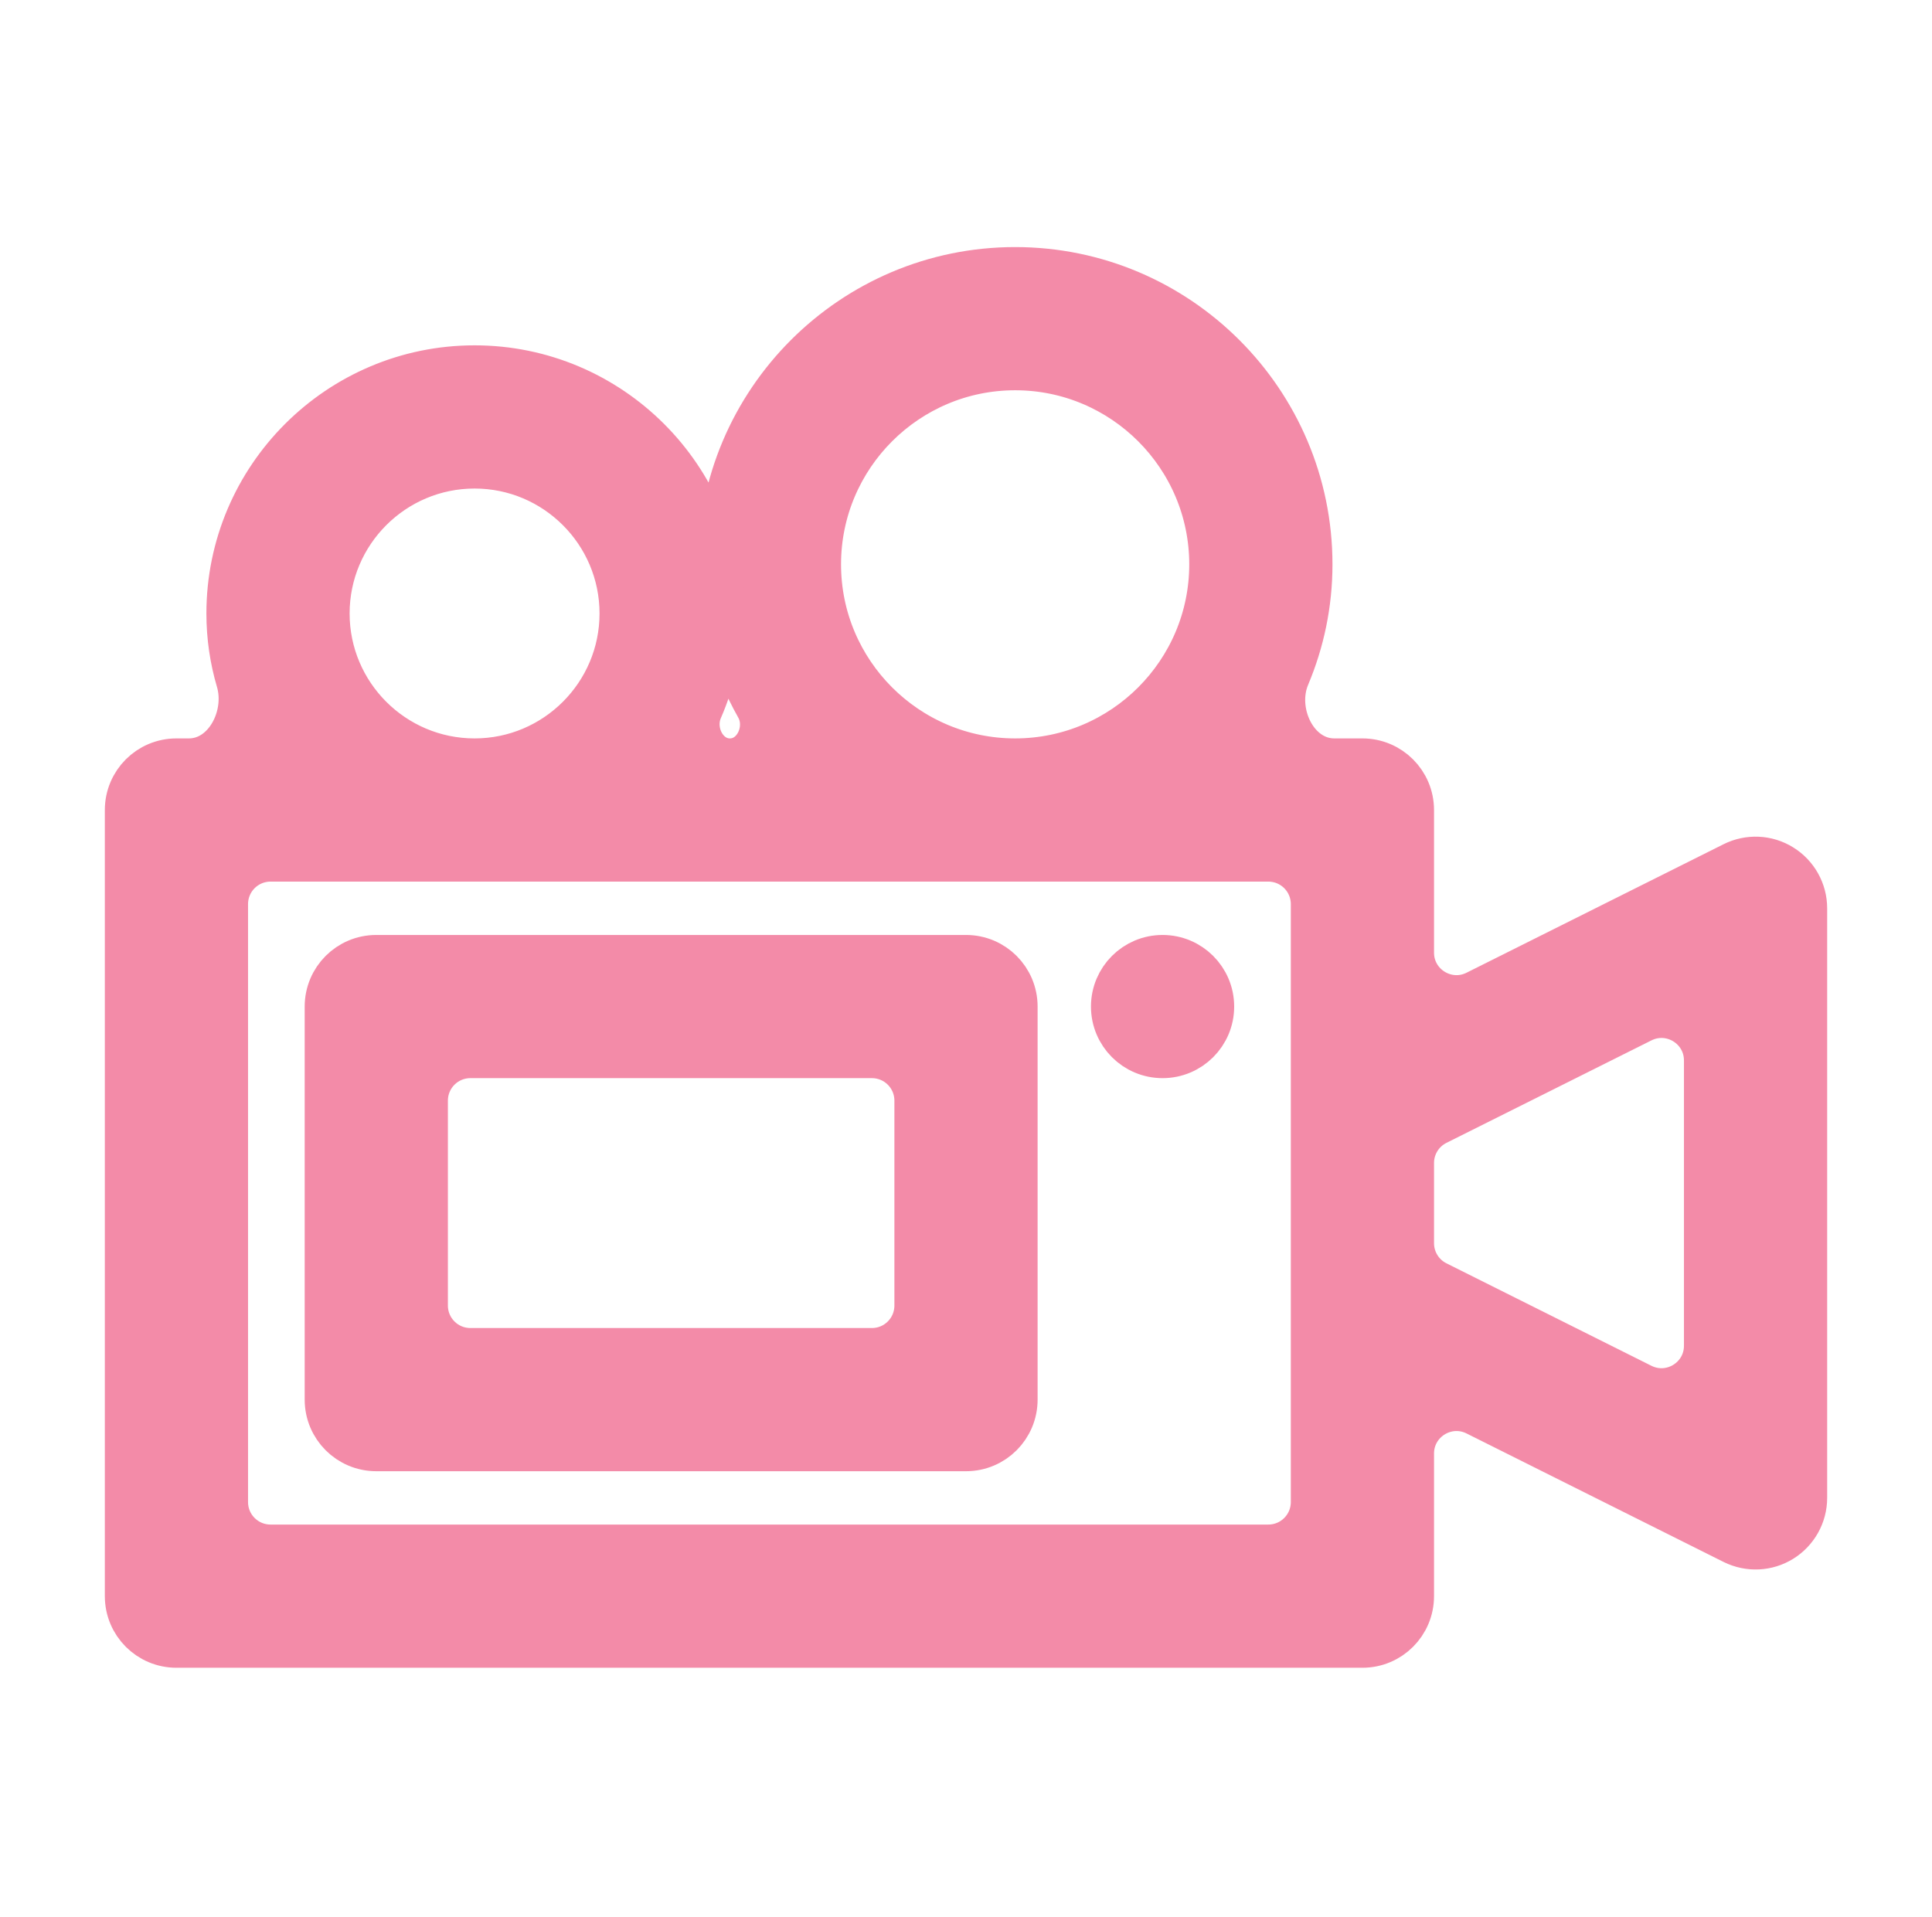
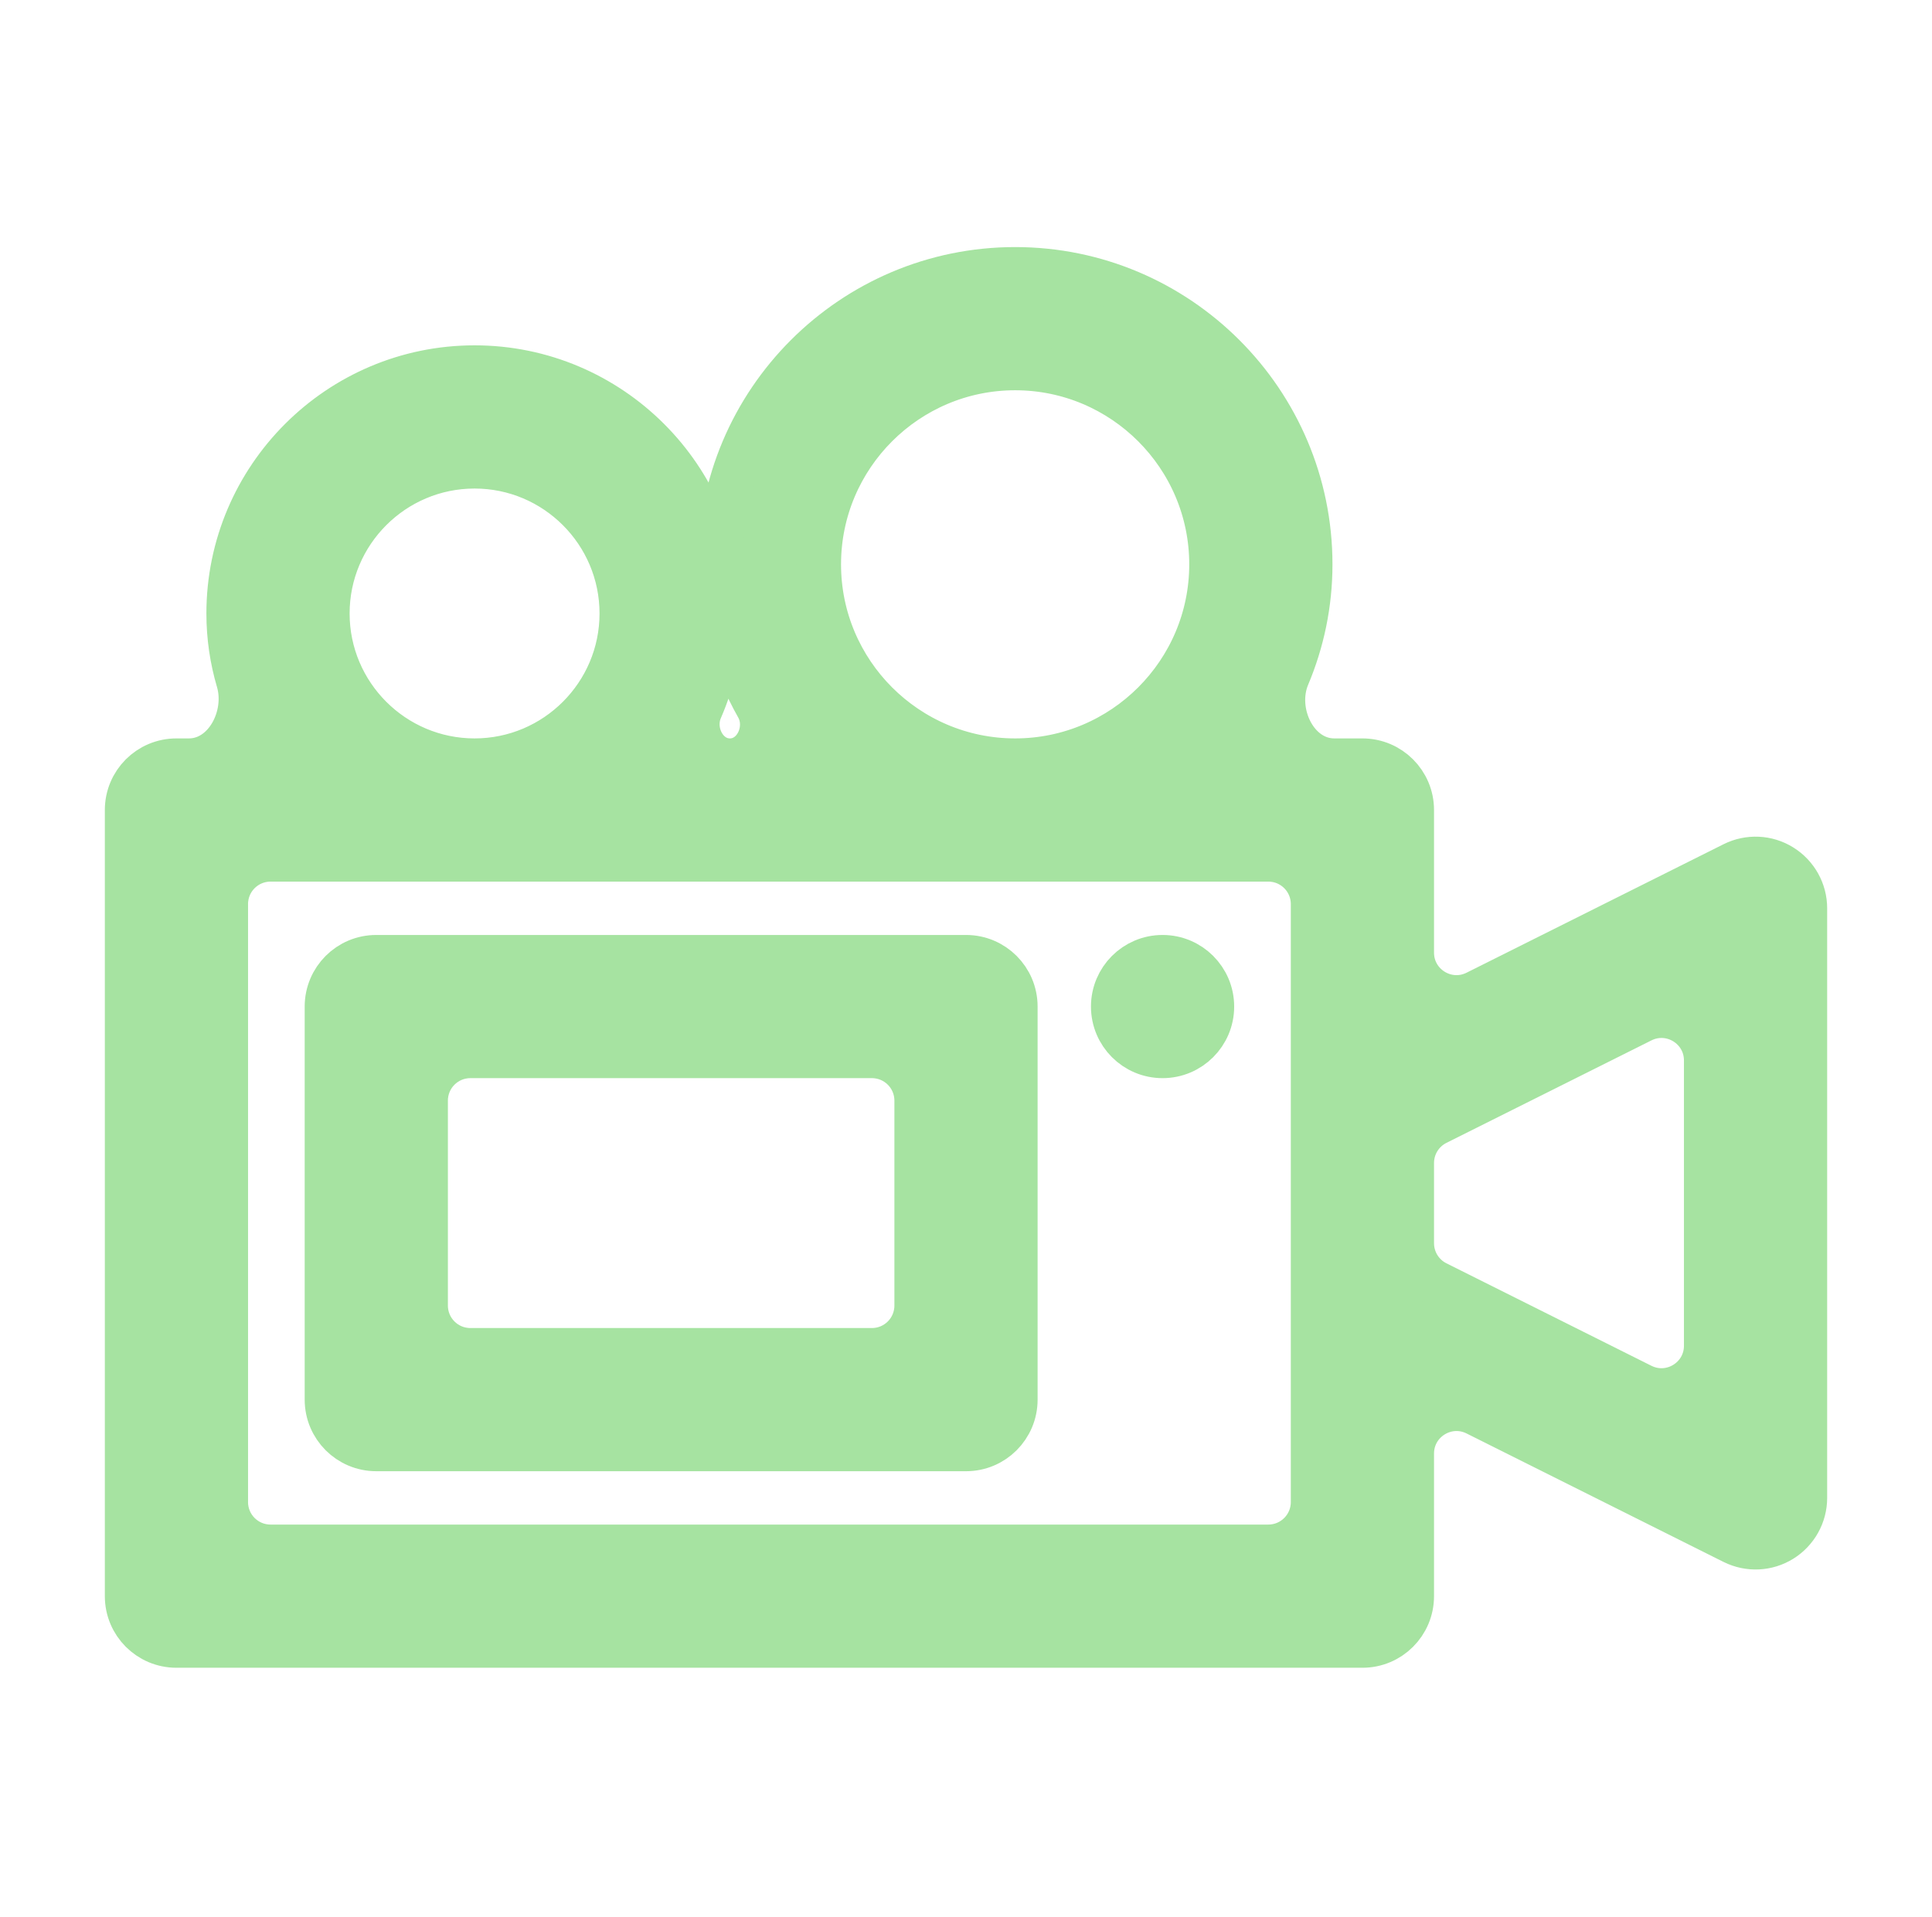
<svg xmlns="http://www.w3.org/2000/svg" width="129" height="128" viewBox="0 0 129 128" fill="none">
  <path d="M118.943 57.865C117.978 57.263 116.77 57.212 115.751 57.721L98.592 66.301C96.597 67.298 94.25 65.848 94.25 63.618V54.094C94.25 52.28 92.782 50.812 90.969 50.812H89.093C86.495 50.812 84.951 47.548 85.96 45.153C86.928 42.855 87.469 40.338 87.469 37.688C87.469 26.831 78.638 18 67.781 18C56.925 18 48.094 26.831 48.094 37.688C48.094 41.144 49.014 44.374 50.601 47.186C51.449 48.689 50.461 50.812 48.735 50.812V50.812C47.09 50.812 46.095 48.874 46.753 47.366C47.609 45.403 48.094 43.247 48.094 40.969C48.094 31.923 40.733 24.562 31.688 24.562C22.642 24.562 15.281 31.923 15.281 40.969C15.281 42.532 15.509 44.037 15.929 45.462C16.629 47.84 15.091 50.812 12.613 50.812H11.781C9.968 50.812 8.5 52.28 8.5 54.094V106.594C8.5 108.408 9.968 109.875 11.781 109.875H90.969C92.782 109.875 94.25 108.408 94.25 106.594V97.07C94.25 94.84 96.597 93.389 98.592 94.386L115.751 102.966C116.787 103.48 117.993 103.413 118.943 102.823C119.91 102.223 120.5 101.169 120.5 100.031V60.656C120.5 59.519 119.91 58.464 118.943 57.865ZM67.781 24.562C75.02 24.562 80.906 30.449 80.906 37.688C80.906 44.926 75.02 50.812 67.781 50.812C60.543 50.812 54.656 44.926 54.656 37.688C54.656 30.449 60.543 24.562 67.781 24.562ZM31.688 31.125C37.116 31.125 41.531 35.541 41.531 40.969C41.531 46.397 37.116 50.812 31.688 50.812C26.259 50.812 21.844 46.397 21.844 40.969C21.844 35.541 26.259 31.125 31.688 31.125ZM87.688 100.312C87.688 101.969 86.344 103.312 84.688 103.312H18.062C16.406 103.312 15.062 101.969 15.062 100.312V60.375C15.062 58.718 16.406 57.375 18.062 57.375H84.688C86.344 57.375 87.688 58.718 87.688 60.375V100.312ZM113.938 89.868C113.938 92.098 111.591 93.548 109.596 92.551L95.908 85.707C94.892 85.199 94.25 84.16 94.25 83.024V77.664C94.25 76.528 94.892 75.489 95.908 74.981L109.596 68.137C111.591 67.139 113.938 68.59 113.938 70.82V89.868ZM25.125 96.75H64.5C66.314 96.75 67.781 95.282 67.781 93.469V67.219C67.781 65.405 66.314 63.938 64.5 63.938H25.125C23.311 63.938 21.844 65.405 21.844 67.219V93.469C21.844 95.282 23.311 96.75 25.125 96.75ZM28.406 73.5C28.406 71.843 29.749 70.5 31.406 70.5H58.219C59.876 70.5 61.219 71.843 61.219 73.5V87.188C61.219 88.844 59.876 90.188 58.219 90.188H31.406C29.749 90.188 28.406 88.844 28.406 87.188V73.5ZM77.625 70.5C79.437 70.5 80.906 69.031 80.906 67.219C80.906 65.407 79.437 63.938 77.625 63.938C75.813 63.938 74.344 65.407 74.344 67.219C74.344 69.031 75.813 70.5 77.625 70.5Z" fill="url(#paint0_linear_1005_180)" stroke="url(#paint1_linear_1005_180)" stroke-width="3" />
  <defs>
    <linearGradient id="paint0_linear_1005_180" x1="64.501" y1="18" x2="64.501" y2="109.875" gradientUnits="userSpaceOnUse">
-       <stop stop-color="#f38ba8" />
-       <stop offset="1" stop-color="#f38ba8" />
+       <stop stop-color="#a6e3a1" />
+       <stop offset="1" stop-color="#a6e3a1" />
    </linearGradient>
    <linearGradient id="paint1_linear_1005_180" x1="64.501" y1="18" x2="64.501" y2="109.875" gradientUnits="userSpaceOnUse">
-       <stop stop-color="#f38ba8" />
-       <stop offset="1" stop-color="#f38ba8" />
+       <stop stop-color="#a6e3a1" />
+       <stop offset="1" stop-color="#a6e3a1" />
    </linearGradient>
  </defs>
</svg>
